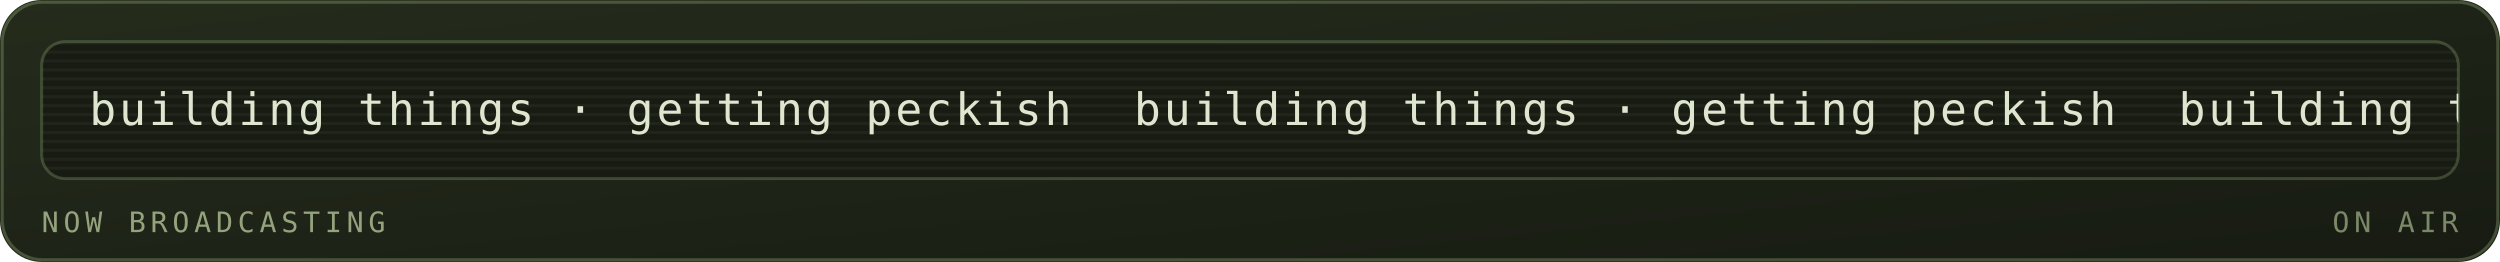
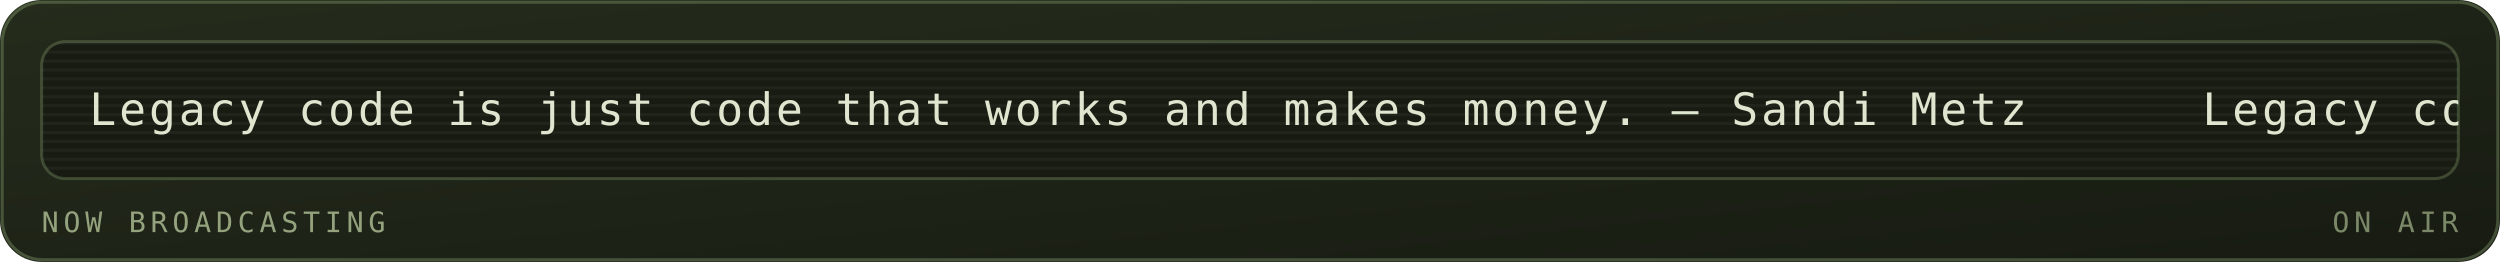
<svg xmlns="http://www.w3.org/2000/svg" viewBox="0 0 840 88" width="840" height="88" role="img" aria-labelledby="mrqt mrqd">
  <defs>
    <linearGradient id="mrqbg" x1="0" y1="0" x2="1" y2="1">
      <stop offset="0" stop-color="#252c1c" />
      <stop offset="1" stop-color="#171b12" />
    </linearGradient>
  </defs>
  <style>
    .mono{font-family:ui-monospace,SFMono-Regular,Menlo,Consolas,"DejaVu Sans Mono",monospace}
    .lbl{font-size:9.5px;letter-spacing:1.6px;fill:#94a37d}
    .big{font-size:31px;font-weight:700;fill:#dfe6cf}
    .med{font-size:15px;font-weight:700;fill:#dfe6cf}
    .sm{font-size:11px;fill:#dfe6cf}
    .dim{font-size:11px;fill:#94a37d}
    
    .pulse{animation:pulse 3.4s ease-in-out infinite}
    @keyframes pulse{0%,100%{opacity:1}50%{opacity:.62}}
    .crt{font-size:15px;fill:#dfe6cf;letter-spacing:1px}
    .caret{animation:blip 1s steps(1) infinite}
    @keyframes blip{0%,49%{opacity:1}50%,100%{opacity:0}}
    .flicker{animation:flick 4.5s ease-in-out infinite}
    @keyframes flick{0%,96%,100%{opacity:1}97%{opacity:.82}98%{opacity:.94}}
</style>
  <rect width="840" height="88" rx="14" fill="url(#mrqbg)" />
  <rect x="0.75" y="0.75" width="838.5" height="86.5" rx="13.5" fill="none" stroke="#93ad78" stroke-opacity="0.35" />
  <g class="flicker">
    <rect x="14" y="14" width="812" height="46" rx="8" fill="#171b12" stroke="#93ad78" stroke-opacity="0.3" />
    <defs>
      <clipPath id="mqpanel">
        <rect x="14" y="14" width="812" height="46" rx="8" />
      </clipPath>
    </defs>
    <g clip-path="url(#mqpanel)">
      <g transform="translate(14 14)">
        <rect x="0" y="0" width="812" height="1" fill="#dfe6cf" opacity="0.05" />
        <rect x="0" y="3" width="812" height="1" fill="#dfe6cf" opacity="0.05" />
        <rect x="0" y="6" width="812" height="1" fill="#dfe6cf" opacity="0.05" />
        <rect x="0" y="9" width="812" height="1" fill="#dfe6cf" opacity="0.05" />
        <rect x="0" y="12" width="812" height="1" fill="#dfe6cf" opacity="0.05" />
        <rect x="0" y="15" width="812" height="1" fill="#dfe6cf" opacity="0.05" />
        <rect x="0" y="18" width="812" height="1" fill="#dfe6cf" opacity="0.05" />
        <rect x="0" y="21" width="812" height="1" fill="#dfe6cf" opacity="0.05" />
        <rect x="0" y="24" width="812" height="1" fill="#dfe6cf" opacity="0.05" />
        <rect x="0" y="27" width="812" height="1" fill="#dfe6cf" opacity="0.05" />
        <rect x="0" y="30" width="812" height="1" fill="#dfe6cf" opacity="0.05" />
        <rect x="0" y="33" width="812" height="1" fill="#dfe6cf" opacity="0.05" />
        <rect x="0" y="36" width="812" height="1" fill="#dfe6cf" opacity="0.05" />
        <rect x="0" y="39" width="812" height="1" fill="#dfe6cf" opacity="0.05" />
        <rect x="0" y="42" width="812" height="1" fill="#dfe6cf" opacity="0.05" />
        <g transform="translate(16 0)">
          <g>
-             <animateTransform attributeName="transform" type="translate" from="0 0" to="-351 0" dur="8s" repeatCount="indefinite" />
-             <text class="mono crt" x="0" y="28">building things · getting peckish</text>
-             <text class="mono crt" x="351" y="28">building things · getting peckish</text>
-             <text class="mono crt" x="702" y="28">building things · getting peckish</text>
-             <text class="mono crt" x="1053" y="28">building things · getting peckish</text>
-             <text class="mono crt" x="1404" y="28">building things · getting peckish</text>
+             <animateTransform attributeName="transform" type="translate" from="0 0" to="-710 0" dur="17s" repeatCount="indefinite" />
+             <text class="mono crt" x="0" y="28">Legacy code is just code that works and makes money. — Sandi Metz</text>
+             <text class="mono crt" x="710" y="28">Legacy code is just code that works and makes money. — Sandi Metz</text>
+             <text class="mono crt" x="1420" y="28">Legacy code is just code that works and makes money. — Sandi Metz</text>
+             <text class="mono crt" x="2130" y="28">Legacy code is just code that works and makes money. — Sandi Metz</text>
          </g>
        </g>
      </g>
    </g>
    <text class="mono lbl" x="14" y="78">NOW BROADCASTING</text>
    <text class="mono lbl" x="826" y="78" text-anchor="end" opacity="0.8" fill="#93ad78">ON AIR</text>
  </g>
</svg>
